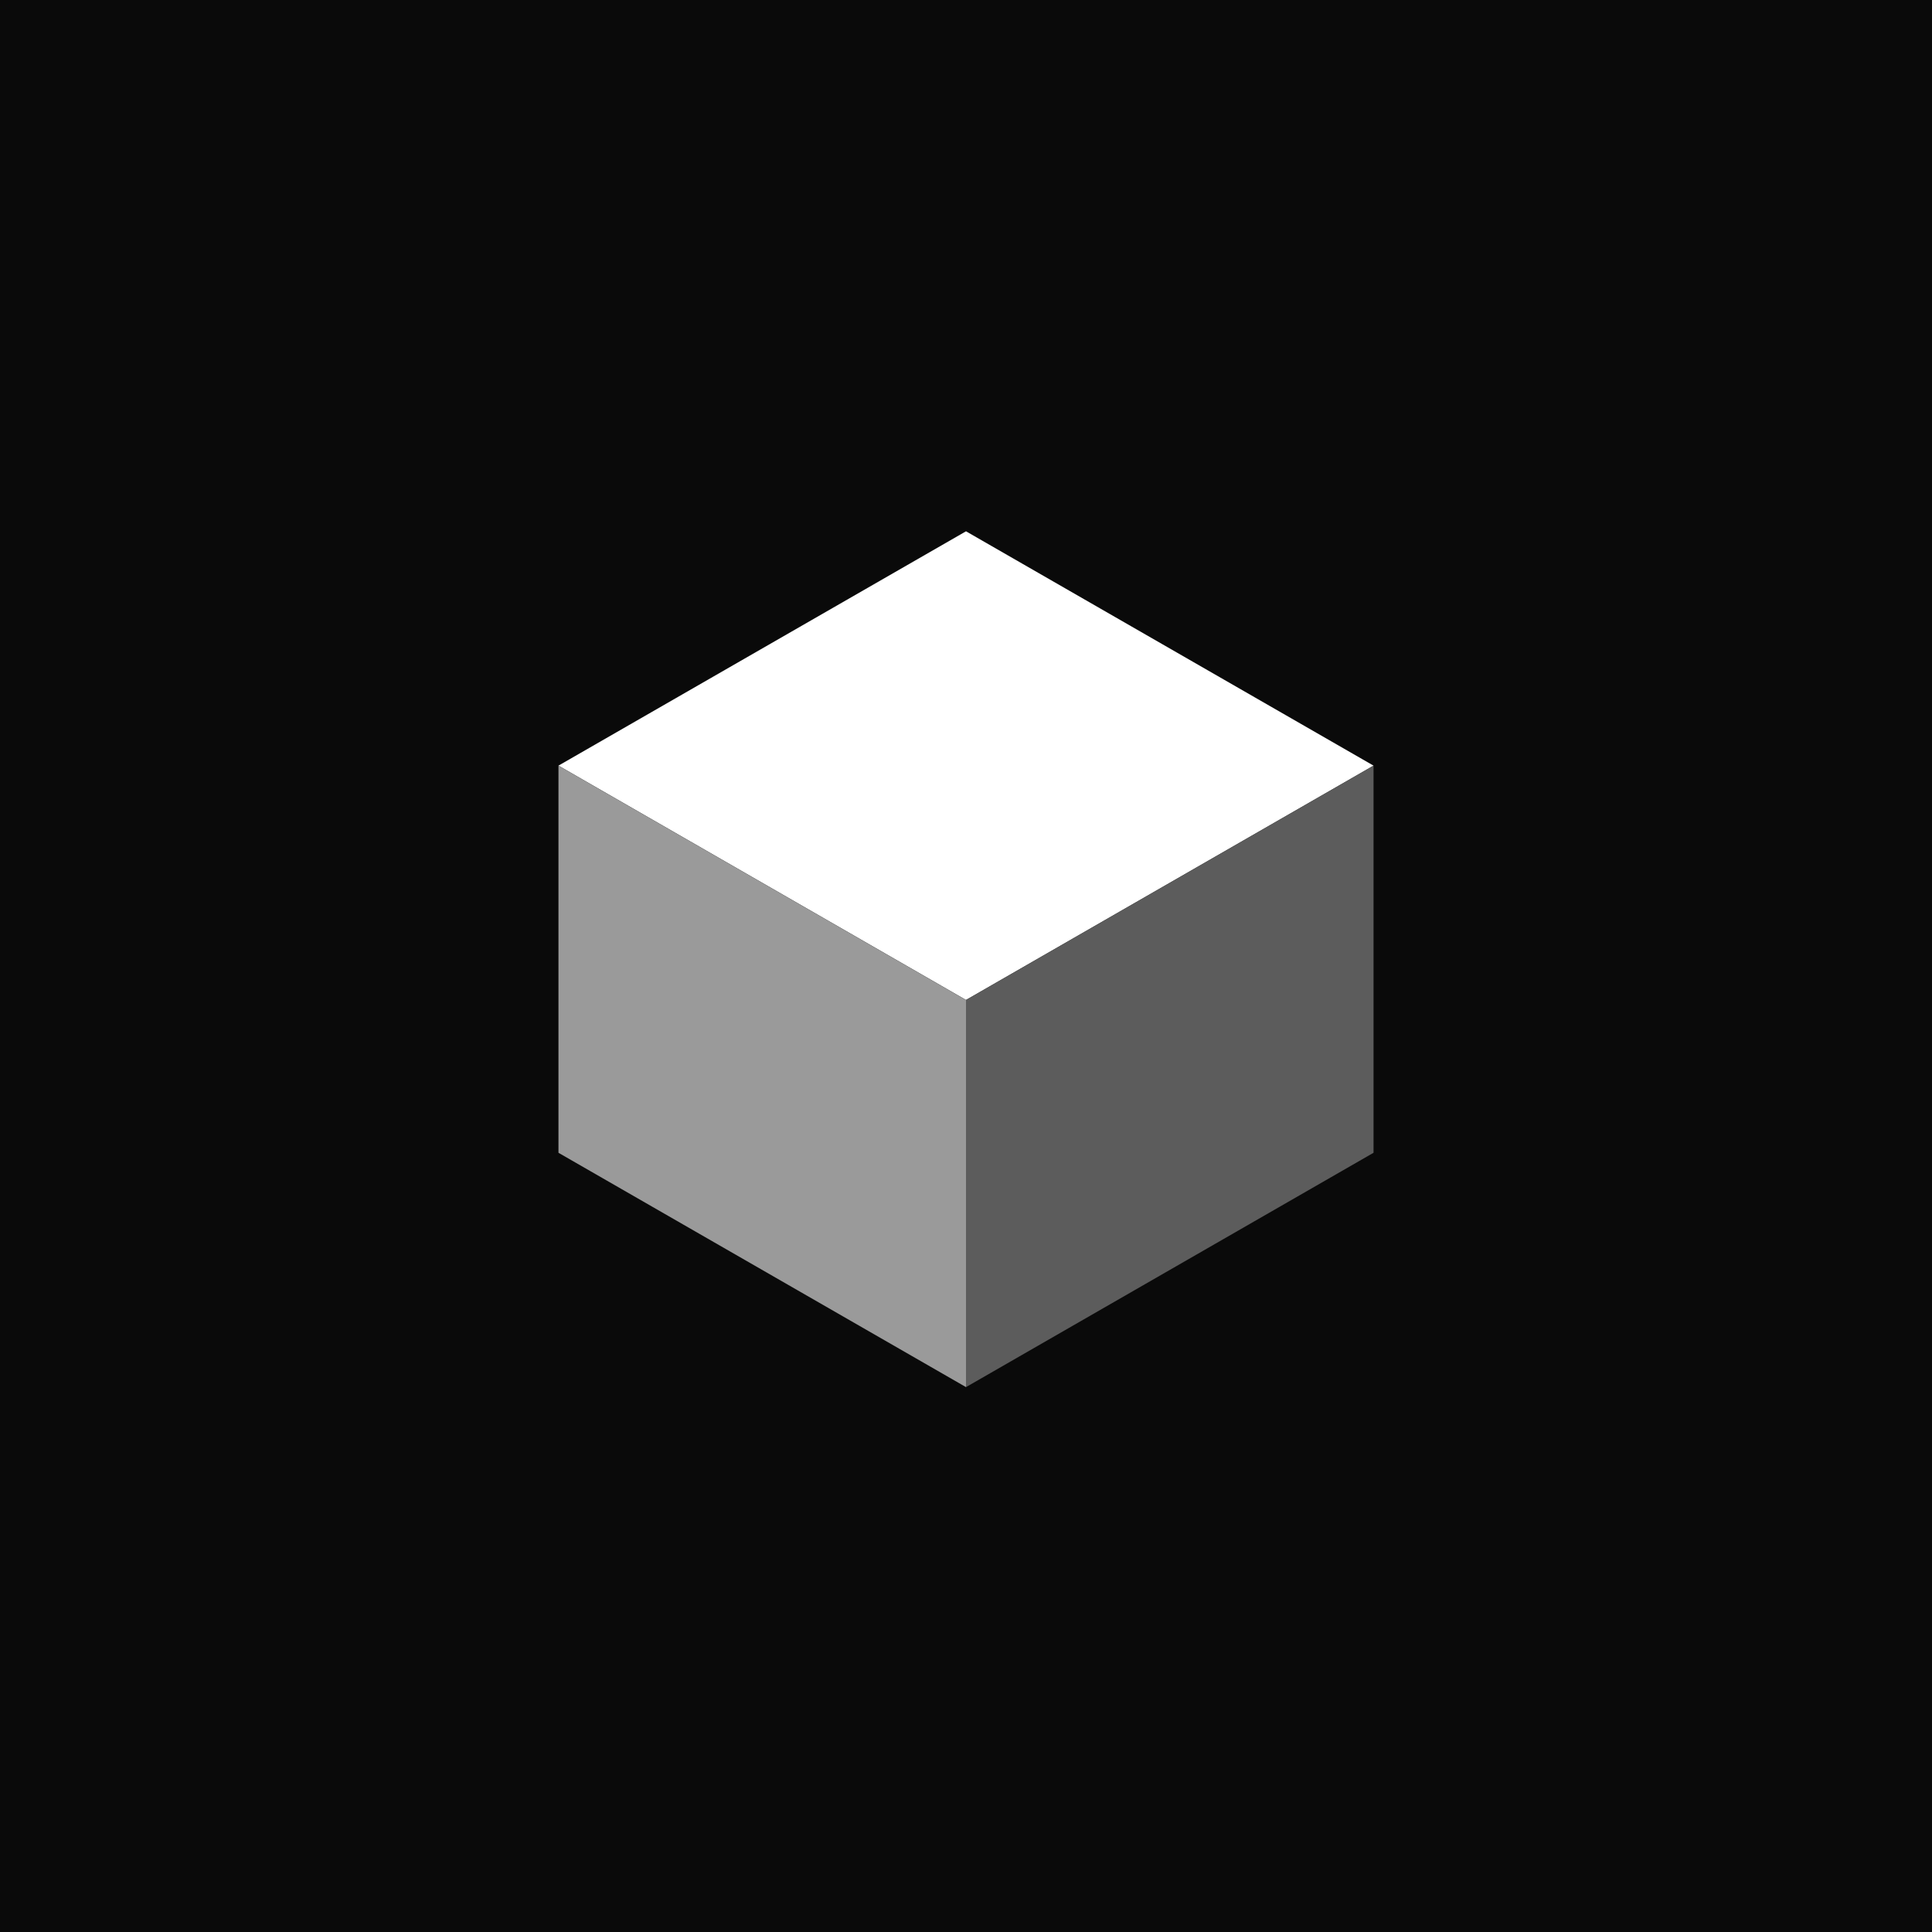
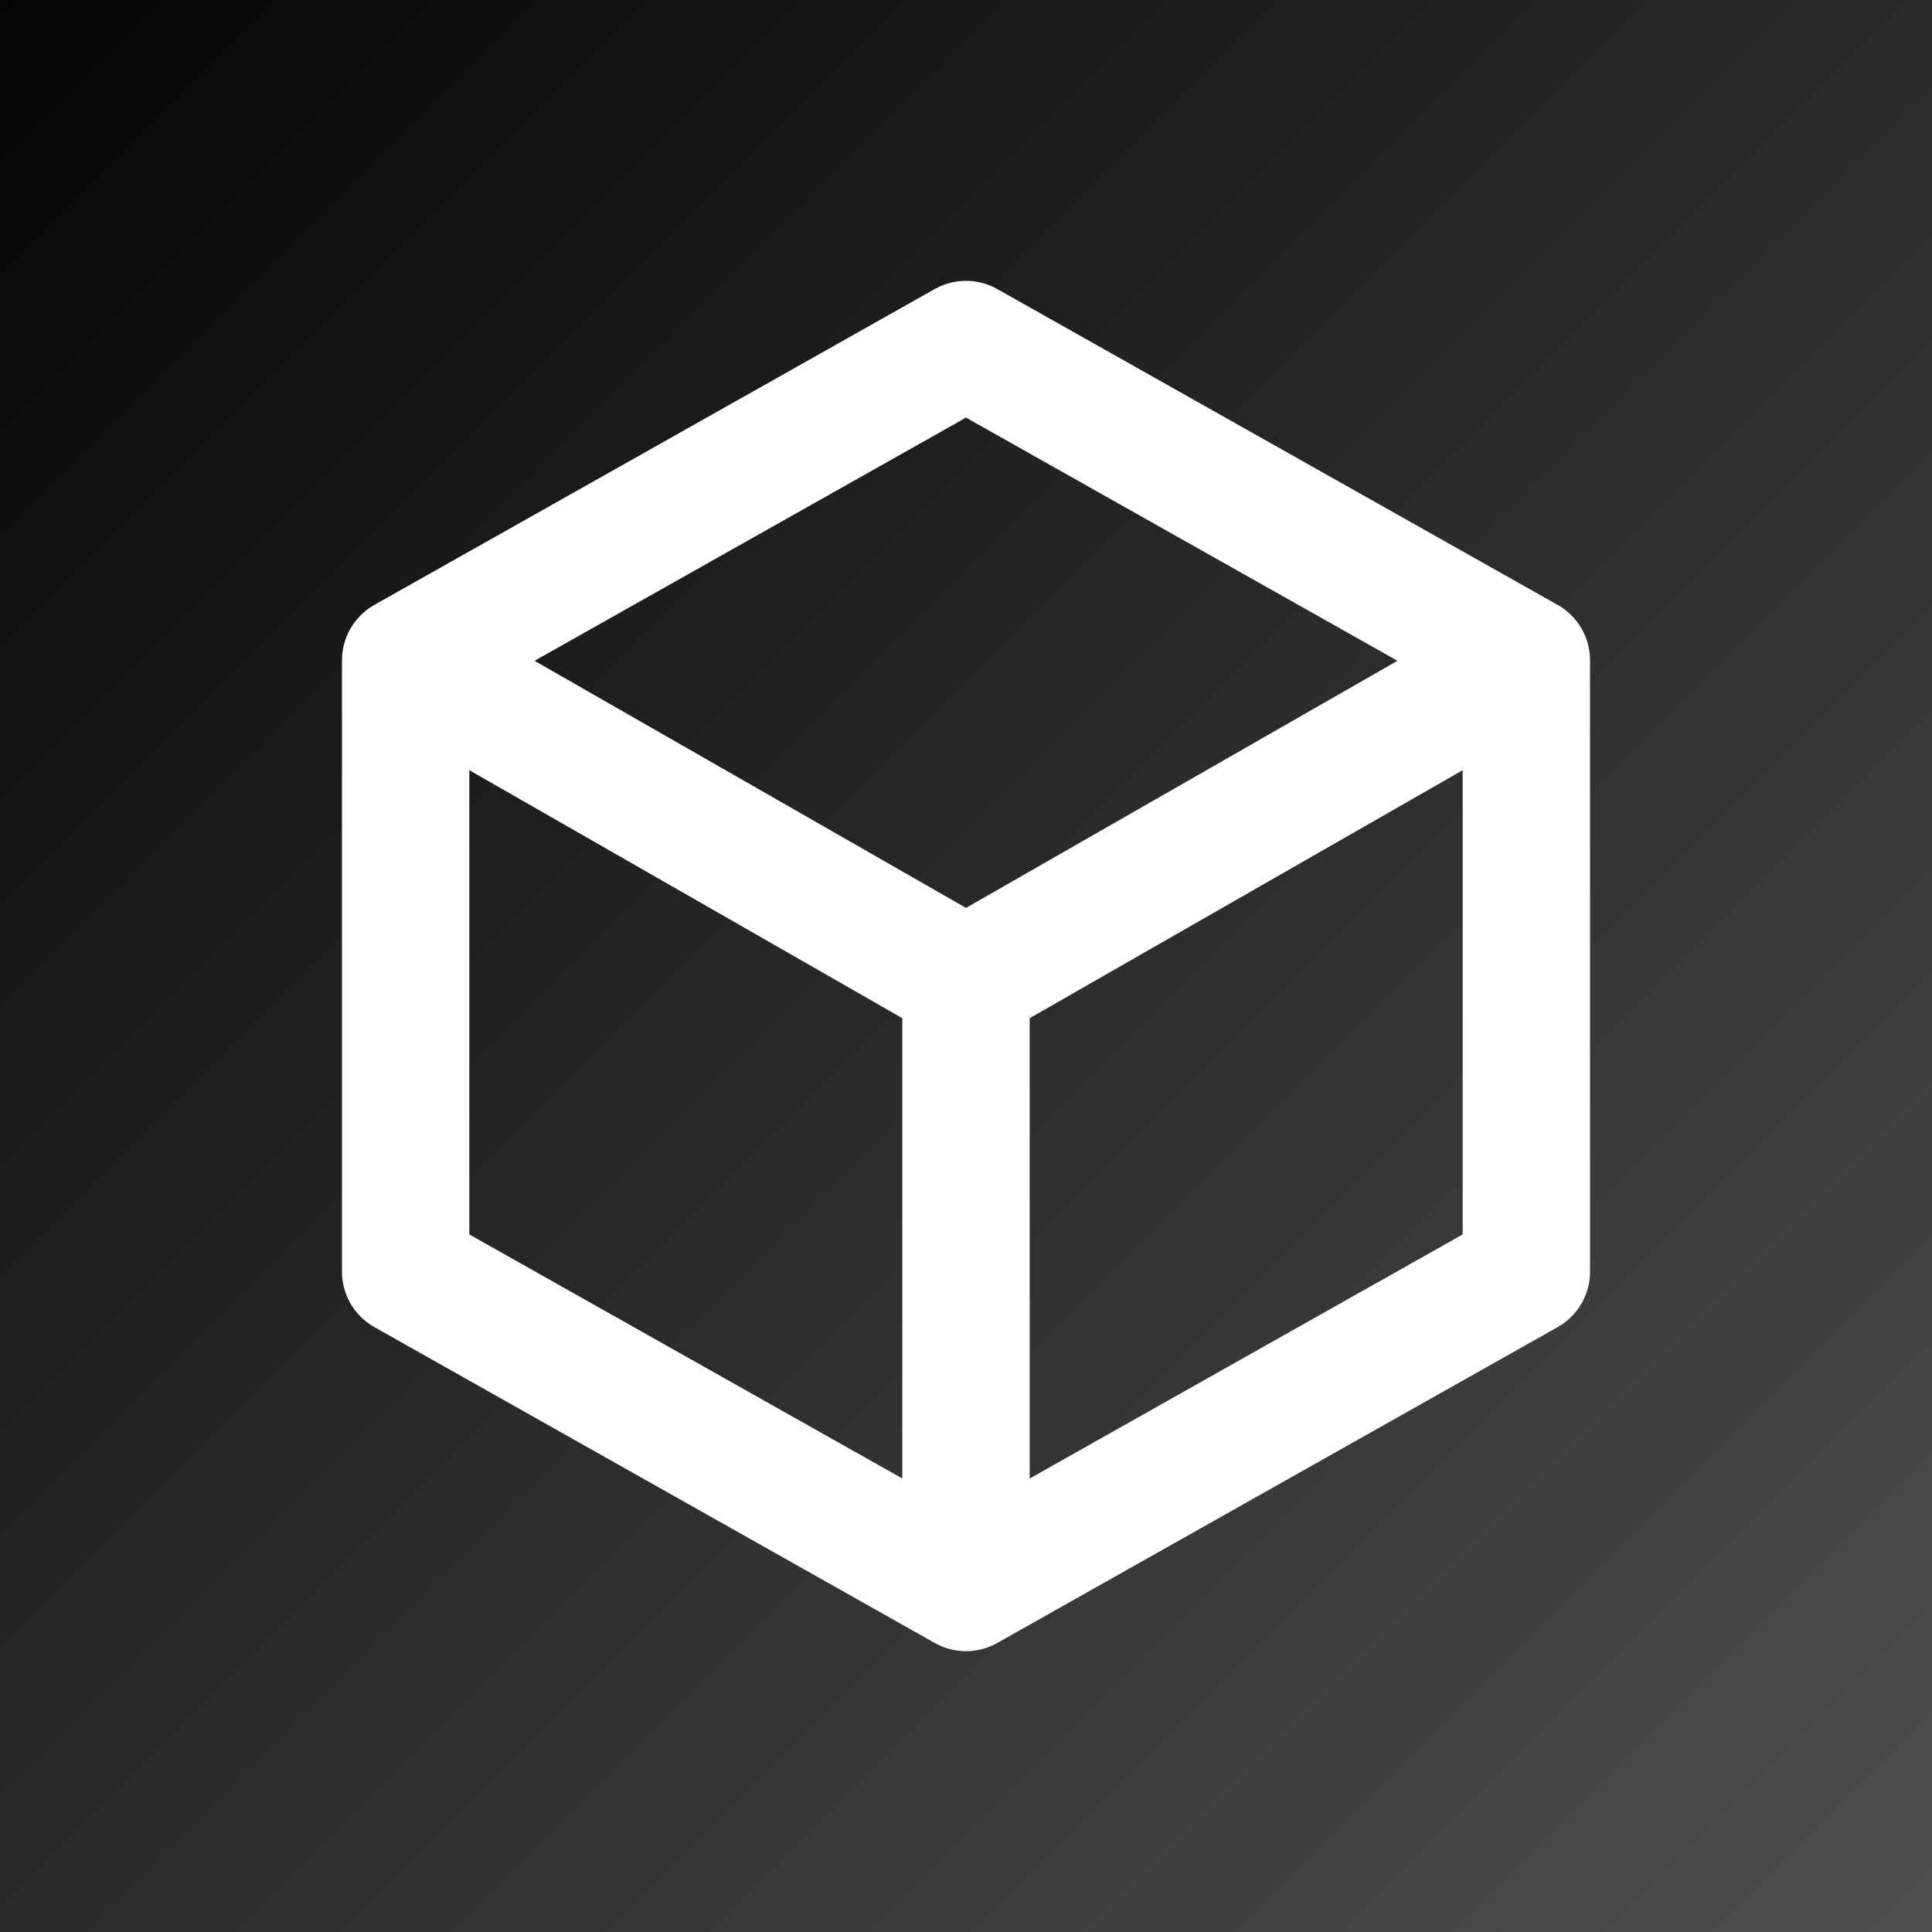
<svg xmlns="http://www.w3.org/2000/svg" viewBox="0 0 1024 1024">
-   <rect width="1024" height="1024" fill="#0a0a0a" />
-   <g transform="translate(512 512) scale(18) translate(-16 -16)">
-     <path fill="#ffffff" d="M16 3.2 28 10.1 16 17 4 10.1 16 3.2Z" />
-     <path fill="#9a9a9a" d="M4 10.1 16 17v11.4L4 21.5V10.1Z" />
-     <path fill="#5c5c5c" d="M16 17 28 10.1v11.4L16 28.4V17Z" />
+   <defs>
+     <linearGradient id="bg" x1="0" y1="0" x2="1" y2="1">
+       <stop offset="0" stop-color="#050505" />
+       <stop offset="1" stop-color="#4f4f4f" />
+     </linearGradient>
+   </defs>
+   <rect width="1024" height="1024" fill="url(#bg)" />
+   <g transform="translate(512 512) scale(27) translate(-16 -16)" fill="none" stroke="#ffffff" stroke-width="2.5" stroke-linejoin="round">
+     <path d="M16 3.8 27 10v12L16 28.2 5 22V10Z" />
+     <path d="M5 10l11 6.3L27 10M16 16.3v11.9" />
  </g>
</svg>
